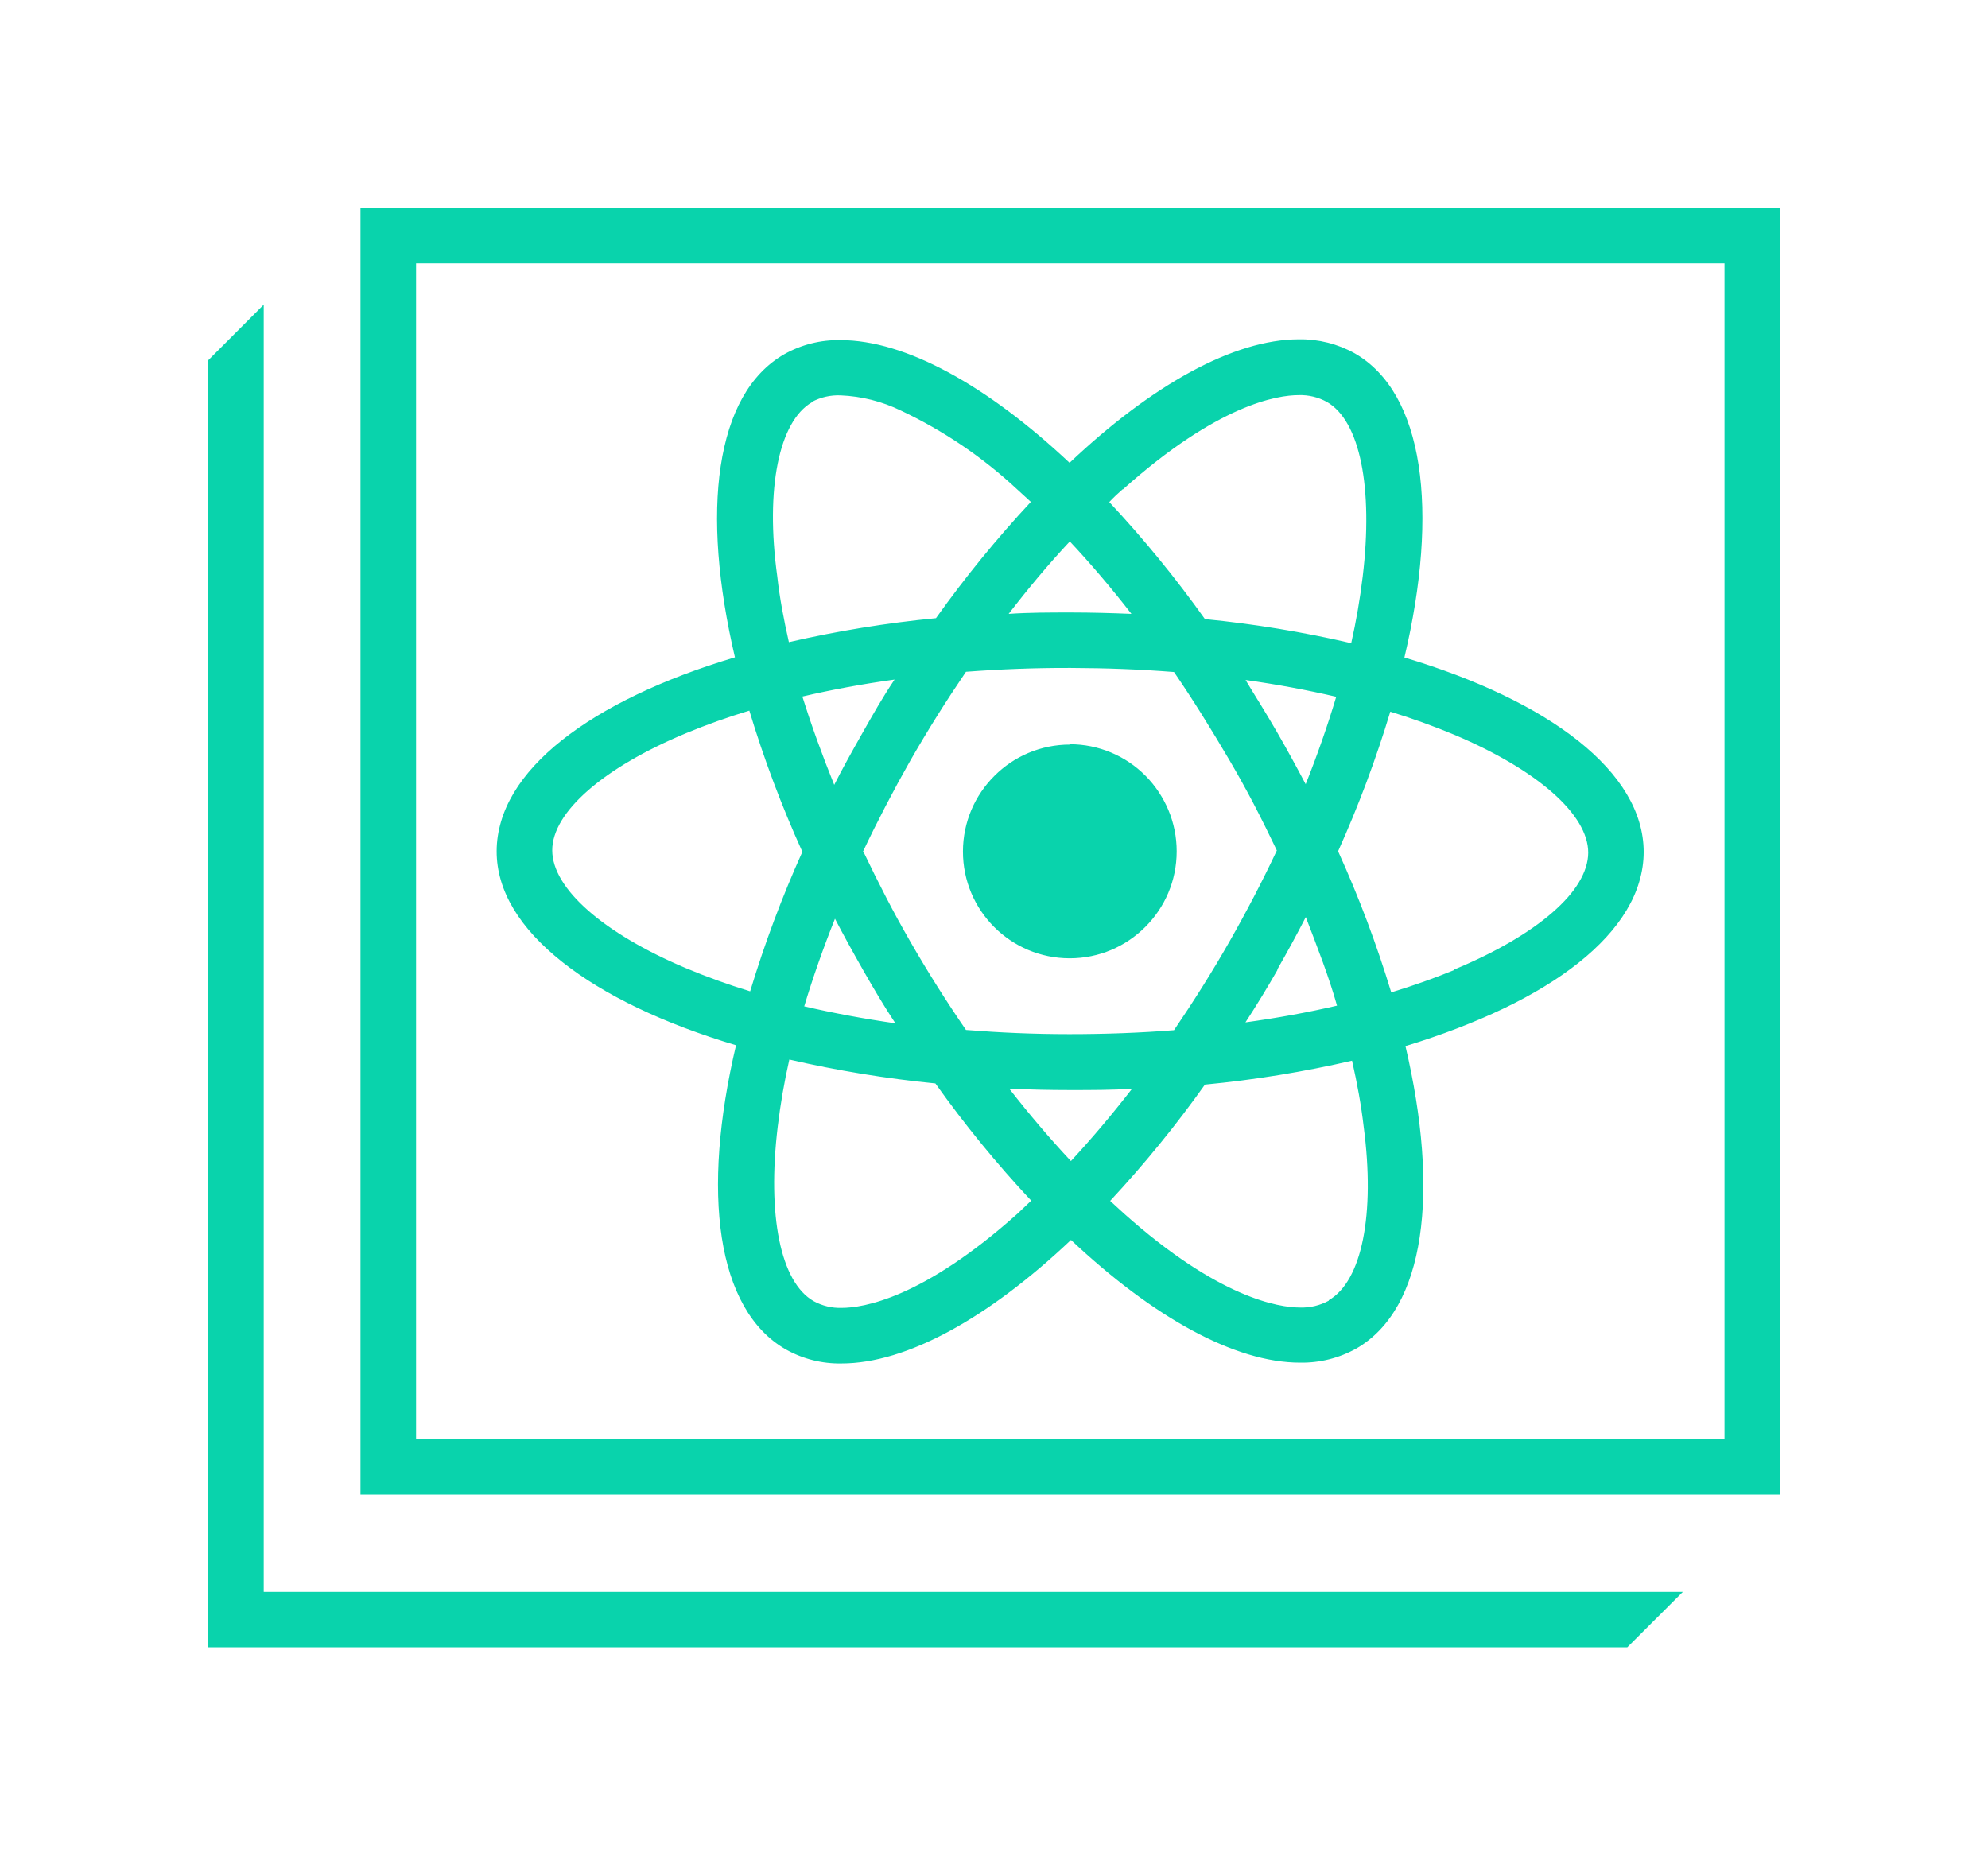
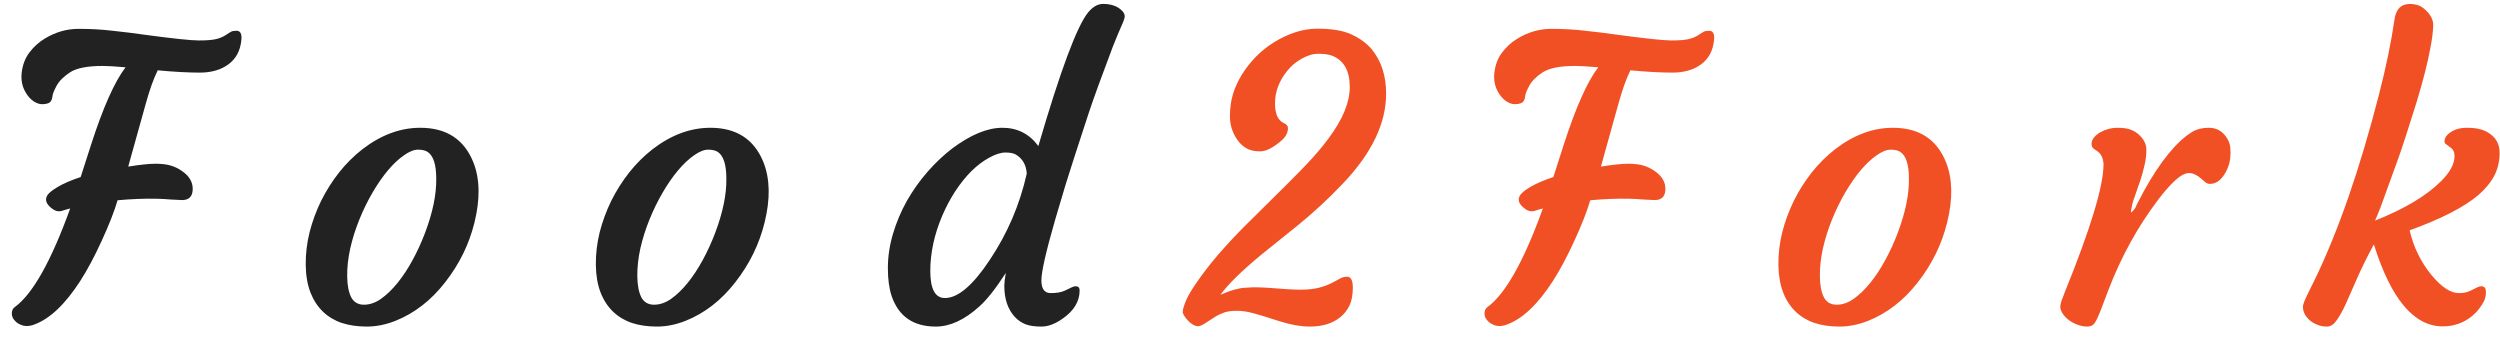
- <svg xmlns="http://www.w3.org/2000/svg" viewBox="0 0 170.96 159.93">
-   <defs>
-     <style>.cls-1{fill:#09d3ac;}</style>
-   </defs>
-   <path class="cls-1" d="M141.35,73.27c0-6.89-8.11-13-20.58-16.73,3-12.67,1.69-22.75-4.28-26.16a9.55,9.55,0,0,0-4.79-1.2c-5.57,0-12.61,3.89-19.72,10.62-7.11-6.68-14.13-10.55-19.69-10.55a9.46,9.46,0,0,0-4.86,1.22c-5.94,3.42-7.17,13.44-4.21,26.05-12.41,3.71-20.48,9.77-20.5,16.63s8.12,13,20.59,16.72c-3,12.68-1.7,22.75,4.28,26.16a9.41,9.41,0,0,0,4.78,1.2c5.58,0,12.62-3.89,19.73-10.62,7.1,6.68,14.12,10.55,19.69,10.55a9.59,9.59,0,0,0,4.86-1.22c5.94-3.42,7.16-13.44,4.21-26C133.27,86.18,141.34,80.12,141.35,73.27ZM96.56,42.06c8.19-7.33,13.31-8.12,15.13-8.12h0a4.71,4.71,0,0,1,2.42.58c2.86,1.63,4,7.38,3.09,15a56.73,56.73,0,0,1-1,5.79,97.7,97.7,0,0,0-12.58-2.07,98.47,98.47,0,0,0-8.24-10.08C95.75,42.79,96.15,42.42,96.56,42.06ZM71.77,78.94c.78,1.5,1.61,3,2.47,4.51S76,86.49,77,88c-2.71-.39-5.34-.88-7.84-1.46C69.86,84,70.75,81.5,71.77,78.94ZM69,59.9c2.53-.59,5.18-1.08,7.93-1.46-1,1.48-1.86,3-2.76,4.59s-1.69,3-2.46,4.52Q70.18,63.65,69,59.9Zm5.21,13.34q1.86-3.93,4.09-7.86c1.5-2.62,3.11-5.17,4.77-7.61,2.91-.22,5.91-.34,9-.33s6,.12,8.89.35c1.66,2.42,3.25,5,4.75,7.55s2.88,5.22,4.12,7.83c-1.23,2.62-2.6,5.25-4.08,7.85s-3.11,5.18-4.77,7.62c-2.91.23-5.91.34-9,.34s-6-.13-8.89-.36c-1.66-2.42-3.26-4.94-4.76-7.55S75.5,75.85,74.25,73.24Zm32.86-14.77c2.72.38,5.35.87,7.84,1.45-.74,2.47-1.62,5-2.64,7.55-.79-1.5-1.61-3-2.48-4.51S108,59.93,107.11,58.47Zm2.76,24.92q1.29-2.27,2.46-4.53c1,2.6,2,5.16,2.7,7.66-2.52.59-5.17,1.07-7.92,1.45Q108.52,85.75,109.87,83.39ZM92,46.56c1.8,1.92,3.57,4,5.3,6.23-1.71-.07-3.46-.12-5.23-.12s-3.58,0-5.33.12C88.45,50.57,90.2,48.48,92,46.56Zm-22.18-12A4.82,4.82,0,0,1,72.29,34a13.11,13.11,0,0,1,5.19,1.31,39.07,39.07,0,0,1,10,6.78l1.17,1.07a98.49,98.49,0,0,0-8.16,10,98.88,98.88,0,0,0-12.65,2.06c-.44-1.94-.8-3.84-1-5.67C65.8,42,67,36.24,69.81,34.6ZM64.53,85.26a58.75,58.75,0,0,1-5.54-2c-7.1-3-11.5-6.85-11.5-10.14S51.91,66,59,63.05a57.63,57.63,0,0,1,5.44-1.94A97.93,97.93,0,0,0,69,73.25,98.72,98.72,0,0,0,64.53,85.26Zm23,19.1c-8.19,7.33-13.31,8.11-15.14,8.11a4.69,4.69,0,0,1-2.42-.58c-2.86-1.63-4-7.38-3.09-15a56.07,56.07,0,0,1,1-5.78,99.51,99.51,0,0,0,12.58,2.06,97.17,97.17,0,0,0,8.24,10.08Zm4.57-4.51c-1.8-1.92-3.57-4-5.31-6.23,1.72.08,3.47.12,5.24.12s3.58,0,5.33-.11C95.63,95.85,93.87,97.93,92.09,99.85Zm22.18,12a4.82,4.82,0,0,1-2.48.59c-1.82,0-7-.8-15.16-8.1l-1.17-1.07a98.44,98.44,0,0,0,8.15-10,97,97,0,0,0,12.66-2.06c.44,1.94.79,3.84,1,5.67C118.27,104.42,117.12,110.18,114.27,111.81Zm10.8-28.44c-1.71.7-3.52,1.35-5.44,1.93a98.54,98.54,0,0,0-4.57-12.14,98.1,98.1,0,0,0,4.49-12,58.75,58.75,0,0,1,5.54,2c7.09,3,11.5,6.85,11.49,10.14S132.17,80.42,125.07,83.37ZM92,82.39a9.18,9.18,0,1,0-9.17-9.19A9.17,9.17,0,0,0,92,82.39ZM31,17.88V128.53H153.07V17.88ZM148.3,123.77H35.78V22.65H148.3Zm-85-33.9c-3,12.68-1.7,22.75,4.28,26.16a9.41,9.41,0,0,0,4.78,1.2c5.58,0,12.62-3.89,19.73-10.62,7.1,6.68,14.12,10.55,19.69,10.55a9.59,9.59,0,0,0,4.86-1.22c5.94-3.42,7.16-13.44,4.21-26,12.41-3.72,20.48-9.78,20.49-16.63s-8.11-13-20.58-16.73c3-12.67,1.69-22.75-4.28-26.16a9.55,9.55,0,0,0-4.79-1.2c-5.57,0-12.61,3.89-19.72,10.62-7.11-6.68-14.13-10.55-19.69-10.55a9.46,9.46,0,0,0-4.86,1.22c-5.94,3.42-7.17,13.44-4.21,26.05-12.41,3.71-20.48,9.77-20.5,16.63S50.84,86.13,63.31,89.87Zm24.21,14.49c-8.19,7.33-13.31,8.11-15.14,8.11a4.69,4.69,0,0,1-2.42-.58c-2.86-1.63-4-7.38-3.09-15a56.07,56.07,0,0,1,1-5.78,99.51,99.51,0,0,0,12.58,2.06,97.17,97.17,0,0,0,8.24,10.08Zm24.79-36.89c-.79-1.5-1.61-3-2.48-4.51s-1.8-3-2.72-4.49c2.72.38,5.35.87,7.84,1.45C114.21,62.39,113.33,64.92,112.31,67.47Zm2.72,19c-2.52.59-5.17,1.07-7.92,1.45q1.41-2.22,2.76-4.58t2.46-4.53C113.37,81.46,114.28,84,115,86.52Zm-5.21-13.35c-1.23,2.62-2.6,5.25-4.08,7.85s-3.11,5.18-4.77,7.62c-2.91.23-5.91.34-9,.34s-6-.13-8.89-.36c-1.66-2.42-3.26-4.94-4.76-7.55s-2.87-5.22-4.12-7.83q1.86-3.93,4.09-7.86c1.5-2.62,3.11-5.17,4.77-7.61,2.91-.22,5.91-.34,9-.33s6,.12,8.89.35c1.66,2.42,3.25,5,4.75,7.55S108.58,70.56,109.82,73.17ZM77,88c-2.71-.39-5.34-.88-7.84-1.46.74-2.46,1.63-5,2.65-7.55.78,1.5,1.61,3,2.47,4.51S76,86.49,77,88ZM74.21,63c-.87,1.5-1.69,3-2.46,4.52Q70.18,63.65,69,59.9c2.53-.59,5.18-1.08,7.93-1.46C76,59.92,75.11,61.45,74.21,63ZM92.09,99.85c-1.8-1.92-3.57-4-5.31-6.23,1.72.08,3.47.12,5.24.12s3.58,0,5.33-.11C95.63,95.85,93.87,97.93,92.09,99.85Zm22.18,12a4.82,4.82,0,0,1-2.48.59c-1.82,0-7-.8-15.16-8.1l-1.17-1.07a98.44,98.44,0,0,0,8.15-10,97,97,0,0,0,12.66-2.06c.44,1.94.79,3.84,1,5.67C118.27,104.42,117.12,110.18,114.27,111.81Zm5.28-50.66a58.75,58.75,0,0,1,5.54,2c7.09,3,11.5,6.85,11.49,10.14s-4.41,7.16-11.51,10.11c-1.71.7-3.52,1.35-5.44,1.93a98.54,98.54,0,0,0-4.57-12.14A98.1,98.1,0,0,0,119.55,61.15Zm-23-19.09c8.19-7.33,13.31-8.12,15.13-8.12h0a4.71,4.71,0,0,1,2.42.58c2.86,1.63,4,7.38,3.09,15a56.73,56.73,0,0,1-1,5.79,97.7,97.7,0,0,0-12.58-2.07,98.47,98.47,0,0,0-8.24-10.08C95.75,42.79,96.15,42.42,96.56,42.06ZM92,46.56c1.8,1.92,3.57,4,5.3,6.23-1.71-.07-3.46-.12-5.23-.12s-3.58,0-5.33.12C88.45,50.57,90.2,48.48,92,46.56Zm-22.18-12A4.82,4.82,0,0,1,72.29,34a13.11,13.11,0,0,1,5.19,1.31,39.07,39.07,0,0,1,10,6.78l1.17,1.07a98.49,98.49,0,0,0-8.16,10,98.88,98.88,0,0,0-12.65,2.06c-.44-1.94-.8-3.84-1-5.67C65.8,42,67,36.24,69.81,34.6ZM59,63.05a57.63,57.63,0,0,1,5.44-1.94A97.93,97.93,0,0,0,69,73.25a98.72,98.72,0,0,0-4.49,12,58.75,58.75,0,0,1-5.54-2c-7.1-3-11.5-6.85-11.5-10.14S51.91,66,59,63.05Zm33,1a9.18,9.18,0,1,0,9.17,9.19A9.17,9.17,0,0,0,92,64Zm0,0a9.18,9.18,0,1,0,9.17,9.19A9.17,9.17,0,0,0,92,64Zm0,0a9.18,9.18,0,1,0,9.17,9.19A9.17,9.17,0,0,0,92,64Zm49.35,9.24c0-6.89-8.11-13-20.58-16.73,3-12.67,1.69-22.75-4.28-26.16a9.55,9.55,0,0,0-4.79-1.2c-5.57,0-12.61,3.89-19.72,10.62-7.11-6.68-14.13-10.55-19.69-10.55a9.46,9.46,0,0,0-4.86,1.22c-5.94,3.42-7.17,13.44-4.21,26.05-12.41,3.71-20.48,9.77-20.5,16.63s8.12,13,20.59,16.72c-3,12.68-1.7,22.75,4.28,26.16a9.41,9.41,0,0,0,4.78,1.2c5.58,0,12.62-3.89,19.73-10.62,7.1,6.68,14.12,10.55,19.69,10.55a9.59,9.59,0,0,0,4.86-1.22c5.94-3.42,7.16-13.44,4.21-26C133.27,86.18,141.34,80.12,141.35,73.27ZM96.56,42.06c8.19-7.33,13.31-8.12,15.13-8.12h0a4.71,4.71,0,0,1,2.42.58c2.86,1.63,4,7.38,3.09,15a56.73,56.73,0,0,1-1,5.79,97.7,97.7,0,0,0-12.58-2.07,98.47,98.47,0,0,0-8.24-10.08C95.75,42.79,96.15,42.42,96.56,42.06ZM71.77,78.94c.78,1.5,1.61,3,2.47,4.51S76,86.49,77,88c-2.71-.39-5.34-.88-7.84-1.46C69.86,84,70.75,81.5,71.77,78.94ZM69,59.9c2.53-.59,5.18-1.08,7.93-1.46-1,1.48-1.86,3-2.76,4.59s-1.69,3-2.46,4.52Q70.18,63.65,69,59.9Zm5.21,13.34q1.86-3.93,4.09-7.86c1.5-2.62,3.11-5.17,4.77-7.61,2.91-.22,5.91-.34,9-.33s6,.12,8.89.35c1.66,2.42,3.25,5,4.75,7.55s2.88,5.22,4.12,7.83c-1.23,2.62-2.6,5.25-4.08,7.85s-3.11,5.18-4.77,7.62c-2.91.23-5.91.34-9,.34s-6-.13-8.89-.36c-1.66-2.42-3.26-4.94-4.76-7.55S75.5,75.85,74.25,73.24Zm32.86-14.77c2.72.38,5.35.87,7.84,1.45-.74,2.47-1.62,5-2.64,7.55-.79-1.5-1.61-3-2.48-4.51S108,59.93,107.11,58.47Zm2.76,24.92q1.29-2.27,2.46-4.53c1,2.6,2,5.16,2.7,7.66-2.52.59-5.17,1.07-7.92,1.45Q108.52,85.75,109.87,83.39ZM92,46.56c1.8,1.92,3.57,4,5.3,6.23-1.71-.07-3.46-.12-5.23-.12s-3.58,0-5.33.12C88.45,50.57,90.2,48.48,92,46.56Zm-22.18-12A4.82,4.82,0,0,1,72.29,34a13.11,13.11,0,0,1,5.19,1.31,39.07,39.07,0,0,1,10,6.78l1.17,1.07a98.49,98.49,0,0,0-8.16,10,98.88,98.88,0,0,0-12.65,2.06c-.44-1.94-.8-3.84-1-5.67C65.8,42,67,36.24,69.81,34.6ZM64.53,85.26a58.75,58.75,0,0,1-5.54-2c-7.1-3-11.5-6.85-11.5-10.14S51.91,66,59,63.05a57.63,57.63,0,0,1,5.44-1.94A97.93,97.93,0,0,0,69,73.25,98.72,98.72,0,0,0,64.53,85.26Zm23,19.1c-8.19,7.33-13.31,8.11-15.14,8.11a4.69,4.69,0,0,1-2.42-.58c-2.86-1.63-4-7.38-3.09-15a56.07,56.07,0,0,1,1-5.78,99.51,99.51,0,0,0,12.58,2.06,97.17,97.17,0,0,0,8.24,10.08Zm4.57-4.51c-1.8-1.92-3.57-4-5.31-6.23,1.72.08,3.47.12,5.24.12s3.58,0,5.33-.11C95.63,95.85,93.87,97.93,92.09,99.85Zm22.18,12a4.82,4.82,0,0,1-2.48.59c-1.82,0-7-.8-15.16-8.1l-1.17-1.07a98.44,98.44,0,0,0,8.15-10,97,97,0,0,0,12.66-2.06c.44,1.94.79,3.84,1,5.67C118.27,104.42,117.12,110.18,114.27,111.81Zm10.8-28.44c-1.71.7-3.52,1.35-5.44,1.93a98.54,98.54,0,0,0-4.57-12.14,98.1,98.1,0,0,0,4.49-12,58.75,58.75,0,0,1,5.54,2c7.09,3,11.5,6.85,11.49,10.14S132.17,80.42,125.07,83.37ZM92,82.39a9.18,9.18,0,1,0-9.17-9.19A9.17,9.17,0,0,0,92,82.39Zm-69.32,54.5V26.2L17.89,31V141.66H139.94l4.78-4.77Z" />
+ <svg xmlns="http://www.w3.org/2000/svg" width="154" height="21" viewBox="0 0 154 21" fill="none">
+   <path d="M11.215 12.324C10.988 12.316 10.75 12.305 10.5 12.289C10.258 12.266 9.969 12.25 9.633 12.242C8.898 12.227 8.102 12.258 7.242 12.336C7.047 13.008 6.723 13.836 6.27 14.82C5.824 15.797 5.383 16.625 4.945 17.305C4.008 18.758 3.055 19.656 2.086 20C1.945 20.055 1.801 20.082 1.652 20.082C1.512 20.082 1.383 20.055 1.266 20C1.148 19.953 1.051 19.891 0.973 19.812C0.809 19.664 0.727 19.5 0.727 19.32C0.727 19.141 0.785 19.008 0.902 18.922C2.012 18.117 3.152 16.09 4.324 12.84C4.238 12.863 4.152 12.887 4.066 12.91C3.98 12.934 3.906 12.957 3.844 12.98C3.781 13.004 3.707 13.016 3.621 13.016C3.543 13.016 3.453 12.992 3.352 12.945C3.258 12.891 3.172 12.828 3.094 12.758C2.922 12.602 2.836 12.449 2.836 12.301C2.836 12.152 2.902 12.016 3.035 11.891C3.176 11.758 3.348 11.633 3.551 11.516C3.926 11.297 4.398 11.094 4.969 10.906L5.602 8.938C6.344 6.633 7.055 5.035 7.734 4.145C7.094 4.09 6.621 4.062 6.316 4.062C5.395 4.062 4.73 4.191 4.324 4.449C3.926 4.707 3.645 4.988 3.48 5.293C3.324 5.59 3.242 5.797 3.234 5.914C3.211 6.133 3.141 6.273 3.023 6.336C2.906 6.391 2.762 6.418 2.59 6.418C2.426 6.418 2.254 6.359 2.074 6.242C1.895 6.117 1.746 5.961 1.629 5.773C1.379 5.391 1.281 4.961 1.336 4.484C1.391 4 1.547 3.586 1.805 3.242C2.07 2.891 2.383 2.605 2.742 2.387C3.406 1.98 4.105 1.777 4.84 1.777C5.582 1.777 6.281 1.816 6.938 1.895C7.602 1.965 8.262 2.047 8.918 2.141C10.66 2.375 11.77 2.492 12.246 2.492C12.723 2.492 13.074 2.465 13.301 2.41C13.535 2.355 13.734 2.273 13.898 2.164C14.062 2.055 14.176 1.984 14.238 1.953C14.309 1.914 14.418 1.895 14.566 1.895C14.801 1.895 14.902 2.074 14.871 2.434C14.84 2.785 14.754 3.09 14.613 3.348C14.473 3.598 14.289 3.805 14.062 3.969C13.602 4.305 13.016 4.473 12.305 4.473C11.594 4.473 10.73 4.426 9.715 4.332C9.457 4.855 9.211 5.543 8.977 6.395L7.898 10.262C8.633 10.145 9.191 10.086 9.574 10.086C9.965 10.086 10.285 10.125 10.535 10.203C10.785 10.281 11.008 10.391 11.203 10.531C11.656 10.836 11.879 11.211 11.871 11.656C11.863 12.102 11.645 12.324 11.215 12.324ZM19.899 19.203C19.571 18.891 19.313 18.496 19.125 18.02C18.938 17.535 18.84 16.965 18.832 16.309C18.825 15.652 18.903 14.988 19.067 14.316C19.239 13.645 19.477 12.996 19.782 12.371C20.094 11.746 20.465 11.16 20.895 10.613C21.332 10.066 21.813 9.59 22.336 9.184C23.477 8.309 24.661 7.871 25.887 7.871C27.497 7.871 28.586 8.578 29.157 9.992C29.563 11.016 29.586 12.254 29.227 13.707C28.899 15.043 28.297 16.27 27.422 17.387C26.555 18.504 25.532 19.297 24.352 19.766C23.758 20 23.172 20.117 22.594 20.117C22.024 20.117 21.512 20.043 21.059 19.895C20.614 19.746 20.227 19.516 19.899 19.203ZM22.137 13.52C21.903 14.098 21.715 14.691 21.575 15.301C21.442 15.91 21.379 16.488 21.387 17.035C21.395 17.574 21.477 18 21.633 18.312C21.797 18.617 22.059 18.77 22.418 18.77C22.778 18.77 23.129 18.648 23.473 18.406C23.825 18.156 24.165 17.828 24.493 17.422C24.821 17.016 25.129 16.547 25.418 16.016C25.707 15.484 25.961 14.93 26.18 14.352C26.657 13.094 26.887 11.977 26.872 11C26.872 10.141 26.696 9.594 26.344 9.359C26.204 9.266 26.004 9.219 25.747 9.219C25.497 9.219 25.207 9.336 24.879 9.57C24.551 9.797 24.223 10.105 23.895 10.496C23.567 10.887 23.25 11.344 22.946 11.867C22.641 12.391 22.372 12.941 22.137 13.52ZM37.77 19.203C37.442 18.891 37.184 18.496 36.997 18.02C36.809 17.535 36.712 16.965 36.704 16.309C36.696 15.652 36.774 14.988 36.938 14.316C37.11 13.645 37.349 12.996 37.653 12.371C37.966 11.746 38.337 11.16 38.767 10.613C39.204 10.066 39.684 9.59 40.208 9.184C41.349 8.309 42.532 7.871 43.759 7.871C45.368 7.871 46.458 8.578 47.028 9.992C47.434 11.016 47.458 12.254 47.099 13.707C46.77 15.043 46.169 16.27 45.294 17.387C44.427 18.504 43.403 19.297 42.224 19.766C41.63 20 41.044 20.117 40.466 20.117C39.895 20.117 39.384 20.043 38.931 19.895C38.485 19.746 38.099 19.516 37.77 19.203ZM40.009 13.52C39.774 14.098 39.587 14.691 39.446 15.301C39.313 15.91 39.251 16.488 39.259 17.035C39.267 17.574 39.349 18 39.505 18.312C39.669 18.617 39.931 18.77 40.29 18.77C40.649 18.77 41.001 18.648 41.345 18.406C41.696 18.156 42.036 17.828 42.364 17.422C42.692 17.016 43.001 16.547 43.29 16.016C43.579 15.484 43.833 14.93 44.052 14.352C44.528 13.094 44.759 11.977 44.743 11C44.743 10.141 44.567 9.594 44.216 9.359C44.075 9.266 43.876 9.219 43.618 9.219C43.368 9.219 43.079 9.336 42.751 9.57C42.423 9.797 42.095 10.105 41.767 10.496C41.438 10.887 41.122 11.344 40.817 11.867C40.513 12.391 40.243 12.941 40.009 13.52ZM66.259 17.633C66.423 17.633 66.505 17.719 66.505 17.891C66.505 18.562 66.158 19.141 65.462 19.625C65.001 19.953 64.564 20.117 64.15 20.117C63.744 20.117 63.419 20.07 63.177 19.977C62.935 19.883 62.716 19.734 62.521 19.531C62.083 19.062 61.865 18.418 61.865 17.598C61.865 17.434 61.896 17.172 61.958 16.812C61.326 17.789 60.783 18.477 60.33 18.875C59.416 19.703 58.521 20.117 57.646 20.117C56.263 20.117 55.357 19.492 54.927 18.242C54.771 17.781 54.693 17.203 54.693 16.508C54.693 15.812 54.798 15.109 55.009 14.398C55.22 13.688 55.505 13.012 55.865 12.371C56.232 11.73 56.654 11.137 57.13 10.59C57.615 10.035 58.123 9.555 58.654 9.148C59.794 8.297 60.826 7.871 61.748 7.871C62.669 7.871 63.408 8.246 63.962 8.996C65.322 4.34 66.345 1.594 67.033 0.758C67.322 0.414 67.626 0.242 67.947 0.242C68.478 0.242 68.88 0.395 69.154 0.699C69.24 0.801 69.283 0.902 69.283 1.004C69.283 1.105 69.22 1.293 69.095 1.566C68.97 1.84 68.787 2.281 68.544 2.891C67.849 4.727 67.361 6.07 67.079 6.922C66.361 9.102 65.876 10.602 65.626 11.422L64.982 13.59C64.427 15.52 64.15 16.746 64.15 17.27C64.15 17.793 64.341 18.055 64.724 18.055C65.076 18.055 65.357 18.008 65.568 17.914L66.013 17.703C66.099 17.656 66.181 17.633 66.259 17.633ZM58.208 18.359C59.013 18.359 59.935 17.574 60.974 16.004C62.06 14.379 62.818 12.609 63.248 10.695C63.216 10.164 62.994 9.773 62.58 9.523C62.439 9.438 62.224 9.395 61.935 9.395C61.654 9.395 61.322 9.5 60.939 9.711C60.564 9.914 60.197 10.191 59.837 10.543C59.486 10.895 59.154 11.309 58.841 11.785C58.537 12.254 58.271 12.754 58.044 13.285C57.552 14.441 57.306 15.578 57.306 16.695C57.306 17.805 57.607 18.359 58.208 18.359Z" fill="#222222" />
+   <path d="M82.982 17.047C83.217 17.047 83.334 17.27 83.334 17.715C83.334 18.16 83.267 18.523 83.135 18.805C83.002 19.086 82.818 19.324 82.584 19.52C82.107 19.918 81.475 20.117 80.686 20.117C80.139 20.117 79.517 20.008 78.822 19.789C78.127 19.562 77.592 19.398 77.217 19.297C76.85 19.195 76.51 19.145 76.197 19.145C75.892 19.145 75.642 19.176 75.447 19.238C75.26 19.301 75.084 19.379 74.92 19.473C74.764 19.566 74.611 19.664 74.463 19.766C74.15 19.984 73.936 20.094 73.818 20.094C73.709 20.094 73.6 20.062 73.49 20C73.381 19.938 73.279 19.855 73.186 19.754C72.967 19.52 72.857 19.336 72.857 19.203C72.857 19.07 72.928 18.832 73.068 18.488C73.217 18.145 73.51 17.672 73.947 17.07C74.385 16.461 74.869 15.863 75.4 15.277C75.932 14.684 76.494 14.098 77.088 13.52C78.822 11.816 79.947 10.691 80.463 10.145C80.986 9.598 81.447 9.055 81.846 8.516C82.713 7.352 83.146 6.301 83.146 5.363C83.146 4.371 82.791 3.73 82.08 3.441C81.861 3.355 81.576 3.312 81.225 3.312C80.881 3.312 80.533 3.414 80.182 3.617C79.83 3.812 79.533 4.062 79.291 4.367C78.791 4.984 78.541 5.652 78.541 6.371C78.541 7.027 78.728 7.434 79.103 7.59C79.26 7.66 79.338 7.762 79.338 7.895C79.338 8.176 79.201 8.434 78.928 8.668C78.42 9.105 77.986 9.324 77.627 9.324C77.267 9.324 76.978 9.258 76.76 9.125C76.541 8.992 76.357 8.816 76.209 8.598C75.912 8.16 75.764 7.688 75.764 7.18C75.764 6.664 75.826 6.203 75.951 5.797C76.076 5.391 76.256 4.996 76.49 4.613C76.732 4.223 77.017 3.855 77.346 3.512C77.682 3.168 78.057 2.867 78.471 2.609C79.385 2.047 80.279 1.766 81.154 1.766C82.037 1.766 82.732 1.883 83.24 2.117C83.756 2.352 84.174 2.656 84.494 3.031C85.088 3.75 85.385 4.664 85.385 5.773C85.385 7.594 84.502 9.434 82.736 11.293C81.807 12.27 80.865 13.141 79.912 13.906L77.686 15.699C76.475 16.699 75.639 17.52 75.178 18.16C75.779 17.895 76.275 17.75 76.666 17.727C77.057 17.695 77.373 17.688 77.615 17.703C77.865 17.711 78.127 17.727 78.4 17.75C79.119 17.812 79.693 17.844 80.123 17.844C80.553 17.844 80.924 17.805 81.236 17.727C81.557 17.641 81.814 17.547 82.01 17.445C82.213 17.344 82.381 17.254 82.514 17.176C82.646 17.09 82.803 17.047 82.982 17.047ZM101.932 12.324C101.705 12.316 101.467 12.305 101.217 12.289C100.975 12.266 100.686 12.25 100.35 12.242C99.616 12.227 98.819 12.258 97.959 12.336C97.764 13.008 97.44 13.836 96.987 14.82C96.541 15.797 96.1 16.625 95.662 17.305C94.725 18.758 93.772 19.656 92.803 20C92.662 20.055 92.518 20.082 92.37 20.082C92.229 20.082 92.1 20.055 91.983 20C91.866 19.953 91.768 19.891 91.69 19.812C91.526 19.664 91.444 19.5 91.444 19.32C91.444 19.141 91.502 19.008 91.62 18.922C92.729 18.117 93.87 16.09 95.041 12.84C94.956 12.863 94.87 12.887 94.784 12.91C94.698 12.934 94.623 12.957 94.561 12.98C94.498 13.004 94.424 13.016 94.338 13.016C94.26 13.016 94.17 12.992 94.069 12.945C93.975 12.891 93.889 12.828 93.811 12.758C93.639 12.602 93.553 12.449 93.553 12.301C93.553 12.152 93.62 12.016 93.752 11.891C93.893 11.758 94.065 11.633 94.268 11.516C94.643 11.297 95.116 11.094 95.686 10.906L96.319 8.938C97.061 6.633 97.772 5.035 98.452 4.145C97.811 4.09 97.338 4.062 97.034 4.062C96.112 4.062 95.448 4.191 95.041 4.449C94.643 4.707 94.362 4.988 94.198 5.293C94.041 5.59 93.959 5.797 93.952 5.914C93.928 6.133 93.858 6.273 93.741 6.336C93.623 6.391 93.479 6.418 93.307 6.418C93.143 6.418 92.971 6.359 92.791 6.242C92.612 6.117 92.463 5.961 92.346 5.773C92.096 5.391 91.998 4.961 92.053 4.484C92.108 4 92.264 3.586 92.522 3.242C92.787 2.891 93.1 2.605 93.459 2.387C94.123 1.98 94.823 1.777 95.557 1.777C96.299 1.777 96.998 1.816 97.655 1.895C98.319 1.965 98.979 2.047 99.635 2.141C101.377 2.375 102.487 2.492 102.963 2.492C103.44 2.492 103.791 2.465 104.018 2.41C104.252 2.355 104.452 2.273 104.616 2.164C104.78 2.055 104.893 1.984 104.955 1.953C105.026 1.914 105.135 1.895 105.284 1.895C105.518 1.895 105.62 2.074 105.588 2.434C105.557 2.785 105.471 3.09 105.33 3.348C105.19 3.598 105.006 3.805 104.78 3.969C104.319 4.305 103.733 4.473 103.022 4.473C102.311 4.473 101.448 4.426 100.432 4.332C100.174 4.855 99.928 5.543 99.694 6.395L98.616 10.262C99.35 10.145 99.909 10.086 100.291 10.086C100.682 10.086 101.002 10.125 101.252 10.203C101.502 10.281 101.725 10.391 101.92 10.531C102.373 10.836 102.596 11.211 102.588 11.656C102.58 12.102 102.362 12.324 101.932 12.324ZM110.616 19.203C110.288 18.891 110.03 18.496 109.843 18.02C109.655 17.535 109.558 16.965 109.55 16.309C109.542 15.652 109.62 14.988 109.784 14.316C109.956 13.645 110.194 12.996 110.499 12.371C110.811 11.746 111.183 11.16 111.612 10.613C112.05 10.066 112.53 9.59 113.054 9.184C114.194 8.309 115.378 7.871 116.604 7.871C118.214 7.871 119.304 8.578 119.874 9.992C120.28 11.016 120.304 12.254 119.944 13.707C119.616 15.043 119.015 16.27 118.14 17.387C117.272 18.504 116.249 19.297 115.069 19.766C114.475 20 113.89 20.117 113.311 20.117C112.741 20.117 112.229 20.043 111.776 19.895C111.331 19.746 110.944 19.516 110.616 19.203ZM112.854 13.52C112.62 14.098 112.433 14.691 112.292 15.301C112.159 15.91 112.097 16.488 112.104 17.035C112.112 17.574 112.194 18 112.35 18.312C112.515 18.617 112.776 18.77 113.136 18.77C113.495 18.77 113.847 18.648 114.19 18.406C114.542 18.156 114.882 17.828 115.21 17.422C115.538 17.016 115.847 16.547 116.136 16.016C116.425 15.484 116.679 14.93 116.897 14.352C117.374 13.094 117.604 11.977 117.589 11C117.589 10.141 117.413 9.594 117.061 9.359C116.921 9.266 116.722 9.219 116.464 9.219C116.214 9.219 115.925 9.336 115.597 9.57C115.268 9.797 114.94 10.105 114.612 10.496C114.284 10.887 113.968 11.344 113.663 11.867C113.358 12.391 113.089 12.941 112.854 13.52ZM127.445 19.719C127.288 19.602 127.163 19.473 127.07 19.332C126.976 19.184 126.925 19.059 126.917 18.957C126.91 18.848 126.929 18.719 126.976 18.57C127.031 18.414 127.101 18.227 127.187 18.008C128.781 14.086 129.577 11.453 129.577 10.109C129.554 9.734 129.425 9.469 129.191 9.312L128.956 9.148C128.886 9.094 128.847 9 128.839 8.867C128.839 8.727 128.89 8.594 128.992 8.469C129.093 8.344 129.226 8.234 129.39 8.141C129.726 7.961 130.07 7.871 130.421 7.871C130.781 7.871 131.058 7.91 131.253 7.988C131.456 8.066 131.628 8.172 131.769 8.305C132.066 8.586 132.214 8.883 132.214 9.195C132.222 9.508 132.187 9.824 132.109 10.145C132.038 10.465 131.952 10.781 131.851 11.094C131.749 11.398 131.648 11.691 131.546 11.973C131.445 12.246 131.378 12.449 131.347 12.582C131.285 12.855 131.261 13.027 131.277 13.098C131.464 12.934 131.577 12.773 131.617 12.617L132.074 11.75C133.089 9.922 134.081 8.711 135.05 8.117C135.331 7.953 135.667 7.871 136.058 7.871C136.456 7.871 136.777 8.012 137.019 8.293C137.261 8.566 137.386 8.871 137.394 9.207C137.41 9.543 137.386 9.824 137.324 10.051C137.269 10.27 137.183 10.477 137.066 10.672C136.808 11.109 136.495 11.328 136.128 11.328C136.027 11.328 135.933 11.293 135.847 11.223L135.589 11C135.331 10.773 135.081 10.66 134.839 10.66C134.605 10.66 134.316 10.816 133.972 11.129C133.636 11.441 133.285 11.844 132.917 12.336C131.683 13.969 130.675 15.797 129.894 17.82L129.378 19.18C129.245 19.516 129.128 19.758 129.027 19.906C128.925 20.047 128.773 20.117 128.57 20.117C128.374 20.117 128.175 20.078 127.972 20C127.777 19.93 127.601 19.836 127.445 19.719ZM150.473 20.105C148.699 20.105 147.285 18.422 146.23 15.055C145.816 15.82 145.473 16.516 145.199 17.141L144.496 18.734C144.293 19.172 144.101 19.512 143.922 19.754C143.75 19.996 143.555 20.117 143.336 20.117C143.117 20.117 142.918 20.078 142.738 20C142.558 19.93 142.402 19.836 142.269 19.719C141.996 19.469 141.859 19.195 141.859 18.898C141.859 18.781 141.941 18.551 142.105 18.207L142.574 17.258C144.035 14.25 145.359 10.438 146.547 5.82C146.984 4.117 147.301 2.586 147.496 1.227C147.582 0.57 147.902 0.242 148.457 0.242C148.785 0.242 149.058 0.328 149.277 0.5C149.699 0.836 149.902 1.199 149.887 1.59C149.871 1.973 149.816 2.406 149.723 2.891C149.637 3.375 149.519 3.906 149.371 4.484C149.223 5.055 149.055 5.652 148.867 6.277C148.359 7.91 147.98 9.074 147.73 9.77L146.629 12.805C146.488 13.164 146.379 13.426 146.301 13.59C148.113 12.871 149.473 12.059 150.379 11.152C150.926 10.605 151.199 10.094 151.199 9.617C151.199 9.375 151.117 9.199 150.953 9.09C150.797 8.98 150.687 8.898 150.625 8.844C150.57 8.781 150.566 8.676 150.613 8.527C150.668 8.371 150.816 8.223 151.058 8.082C151.301 7.941 151.594 7.871 151.937 7.871C152.281 7.871 152.566 7.902 152.793 7.965C153.027 8.027 153.23 8.125 153.402 8.258C153.785 8.531 153.976 8.918 153.976 9.418C153.976 9.918 153.871 10.379 153.66 10.801C153.449 11.215 153.121 11.617 152.676 12.008C151.793 12.758 150.379 13.484 148.433 14.188C148.676 15.227 149.121 16.141 149.769 16.93C150.387 17.68 150.953 18.055 151.469 18.055C151.742 18.055 151.976 18.008 152.172 17.914L152.594 17.703C152.68 17.656 152.762 17.633 152.84 17.633C153.035 17.633 153.133 17.75 153.133 17.984C153.133 18.188 153.098 18.367 153.027 18.523C152.957 18.672 152.855 18.832 152.723 19.004C152.598 19.176 152.433 19.344 152.23 19.508C151.723 19.906 151.137 20.105 150.473 20.105Z" fill="#F15025" />
</svg>
